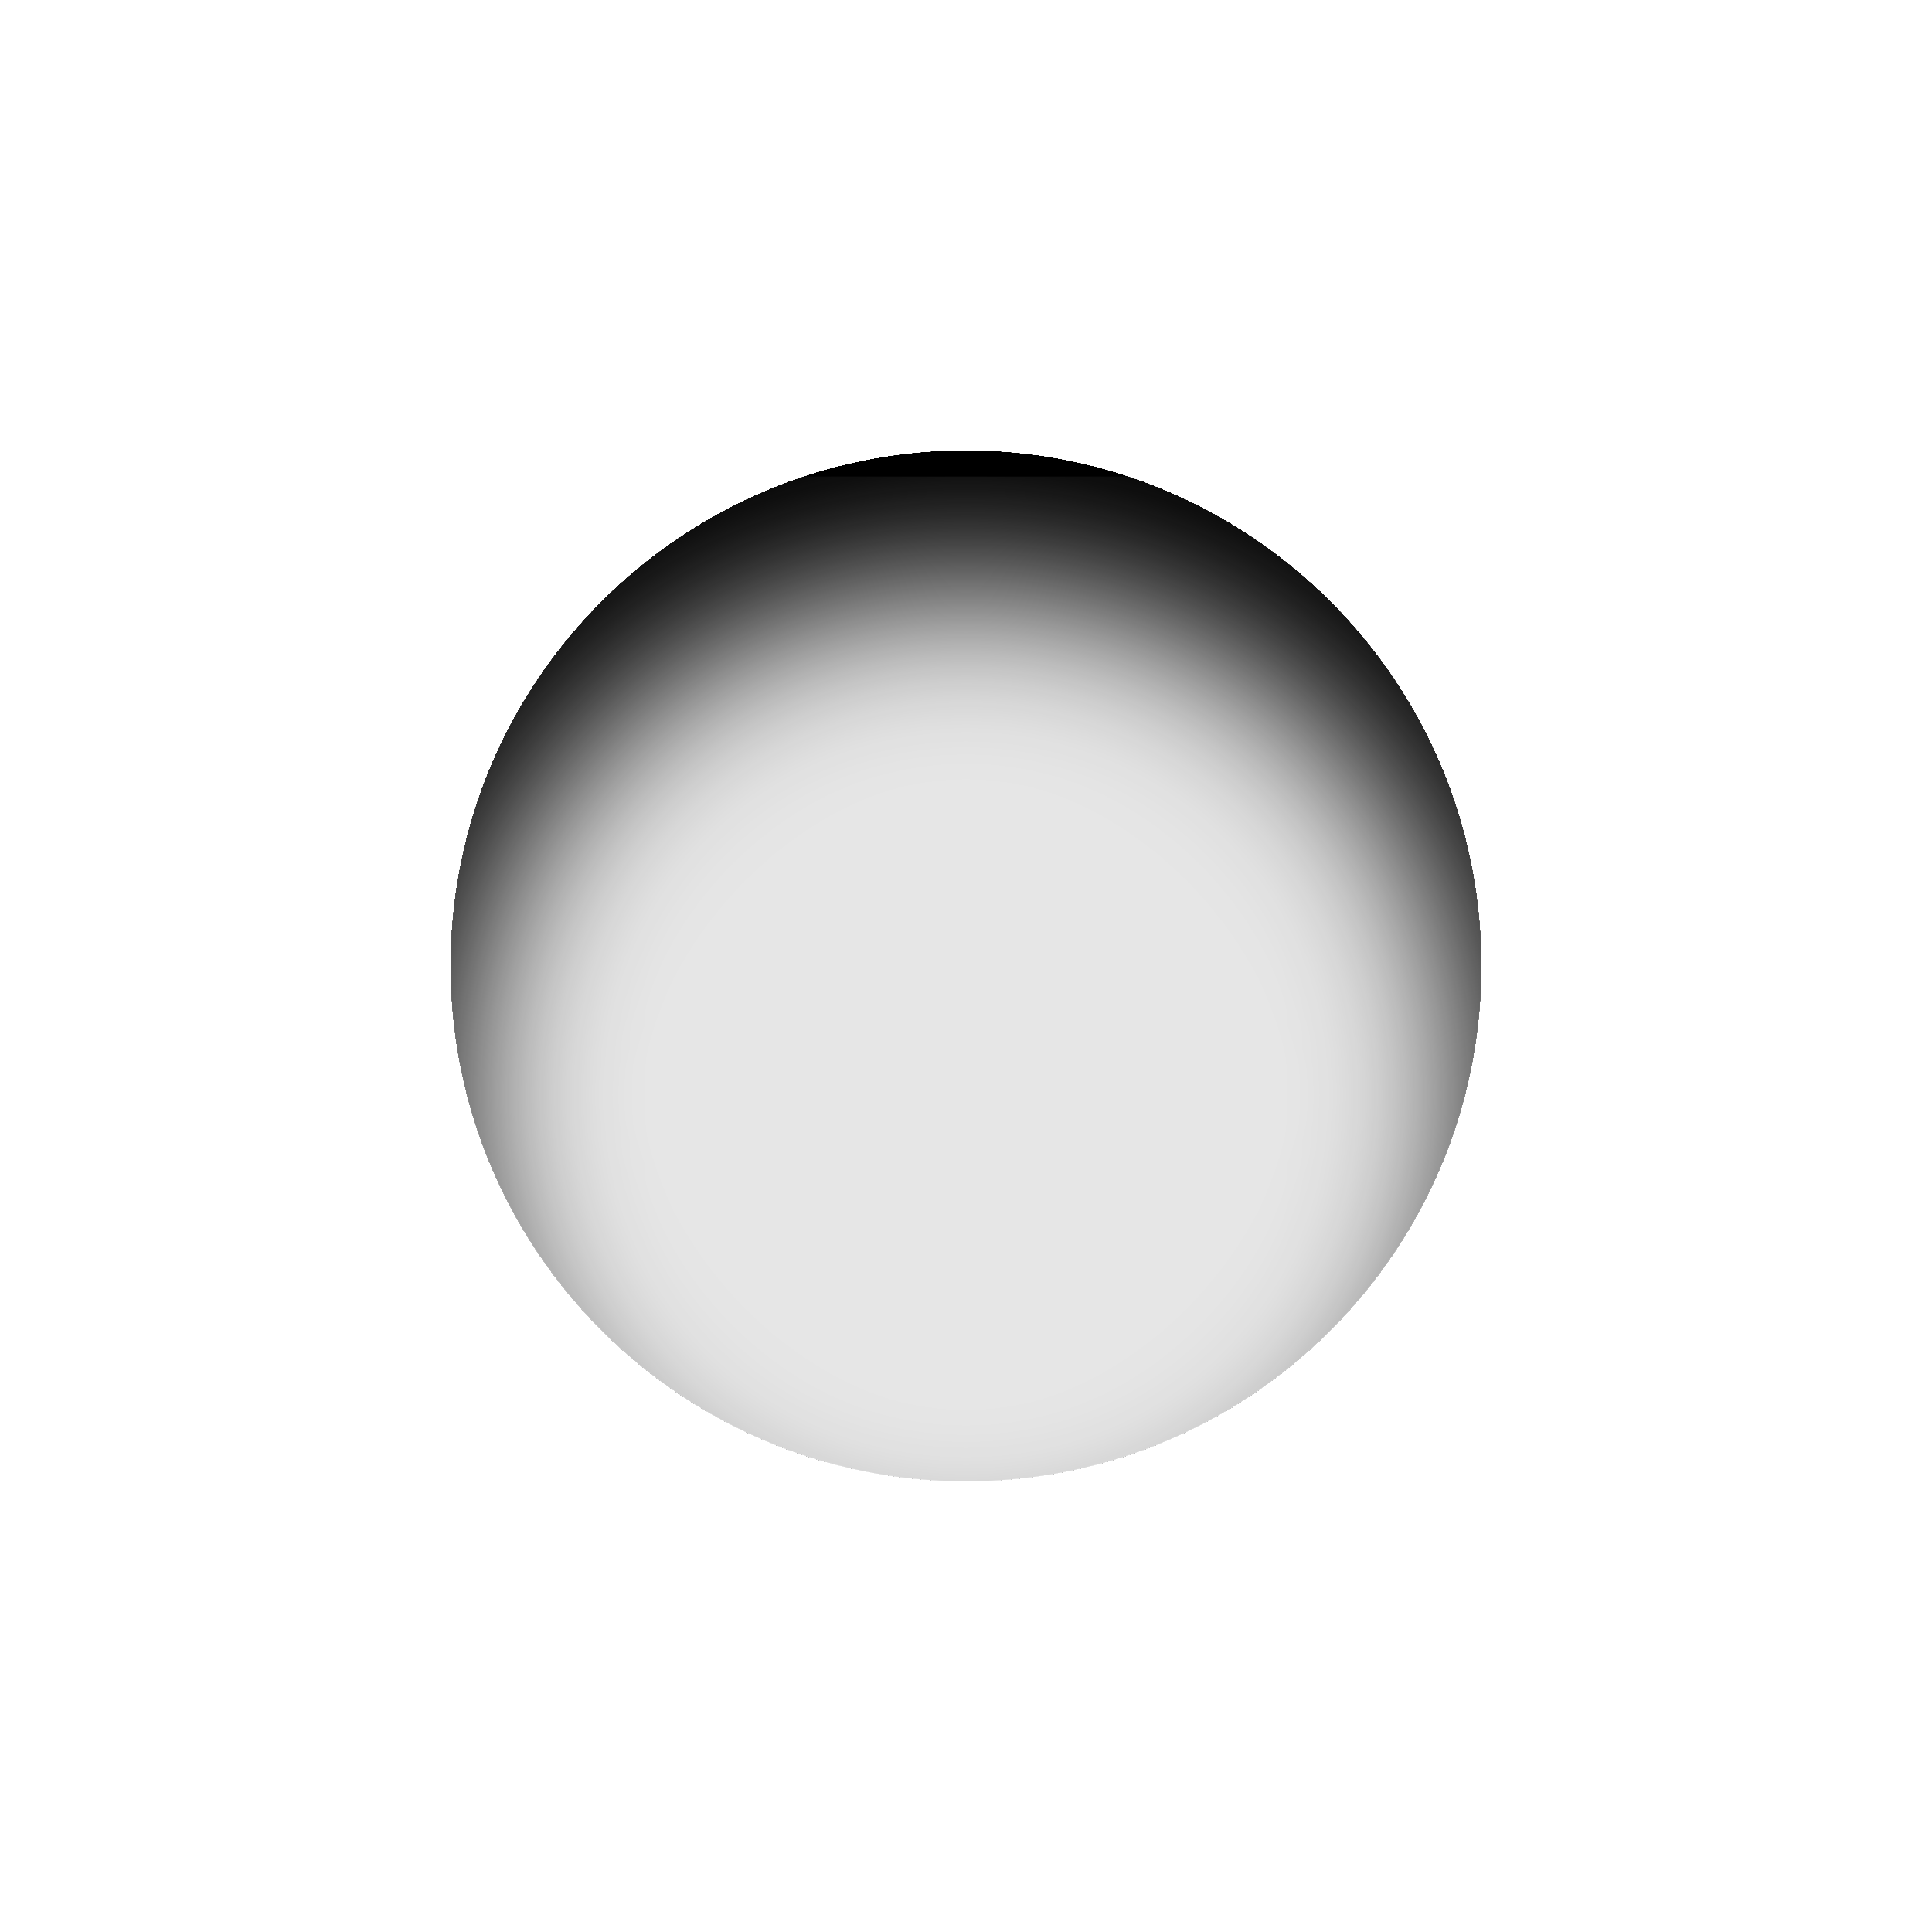
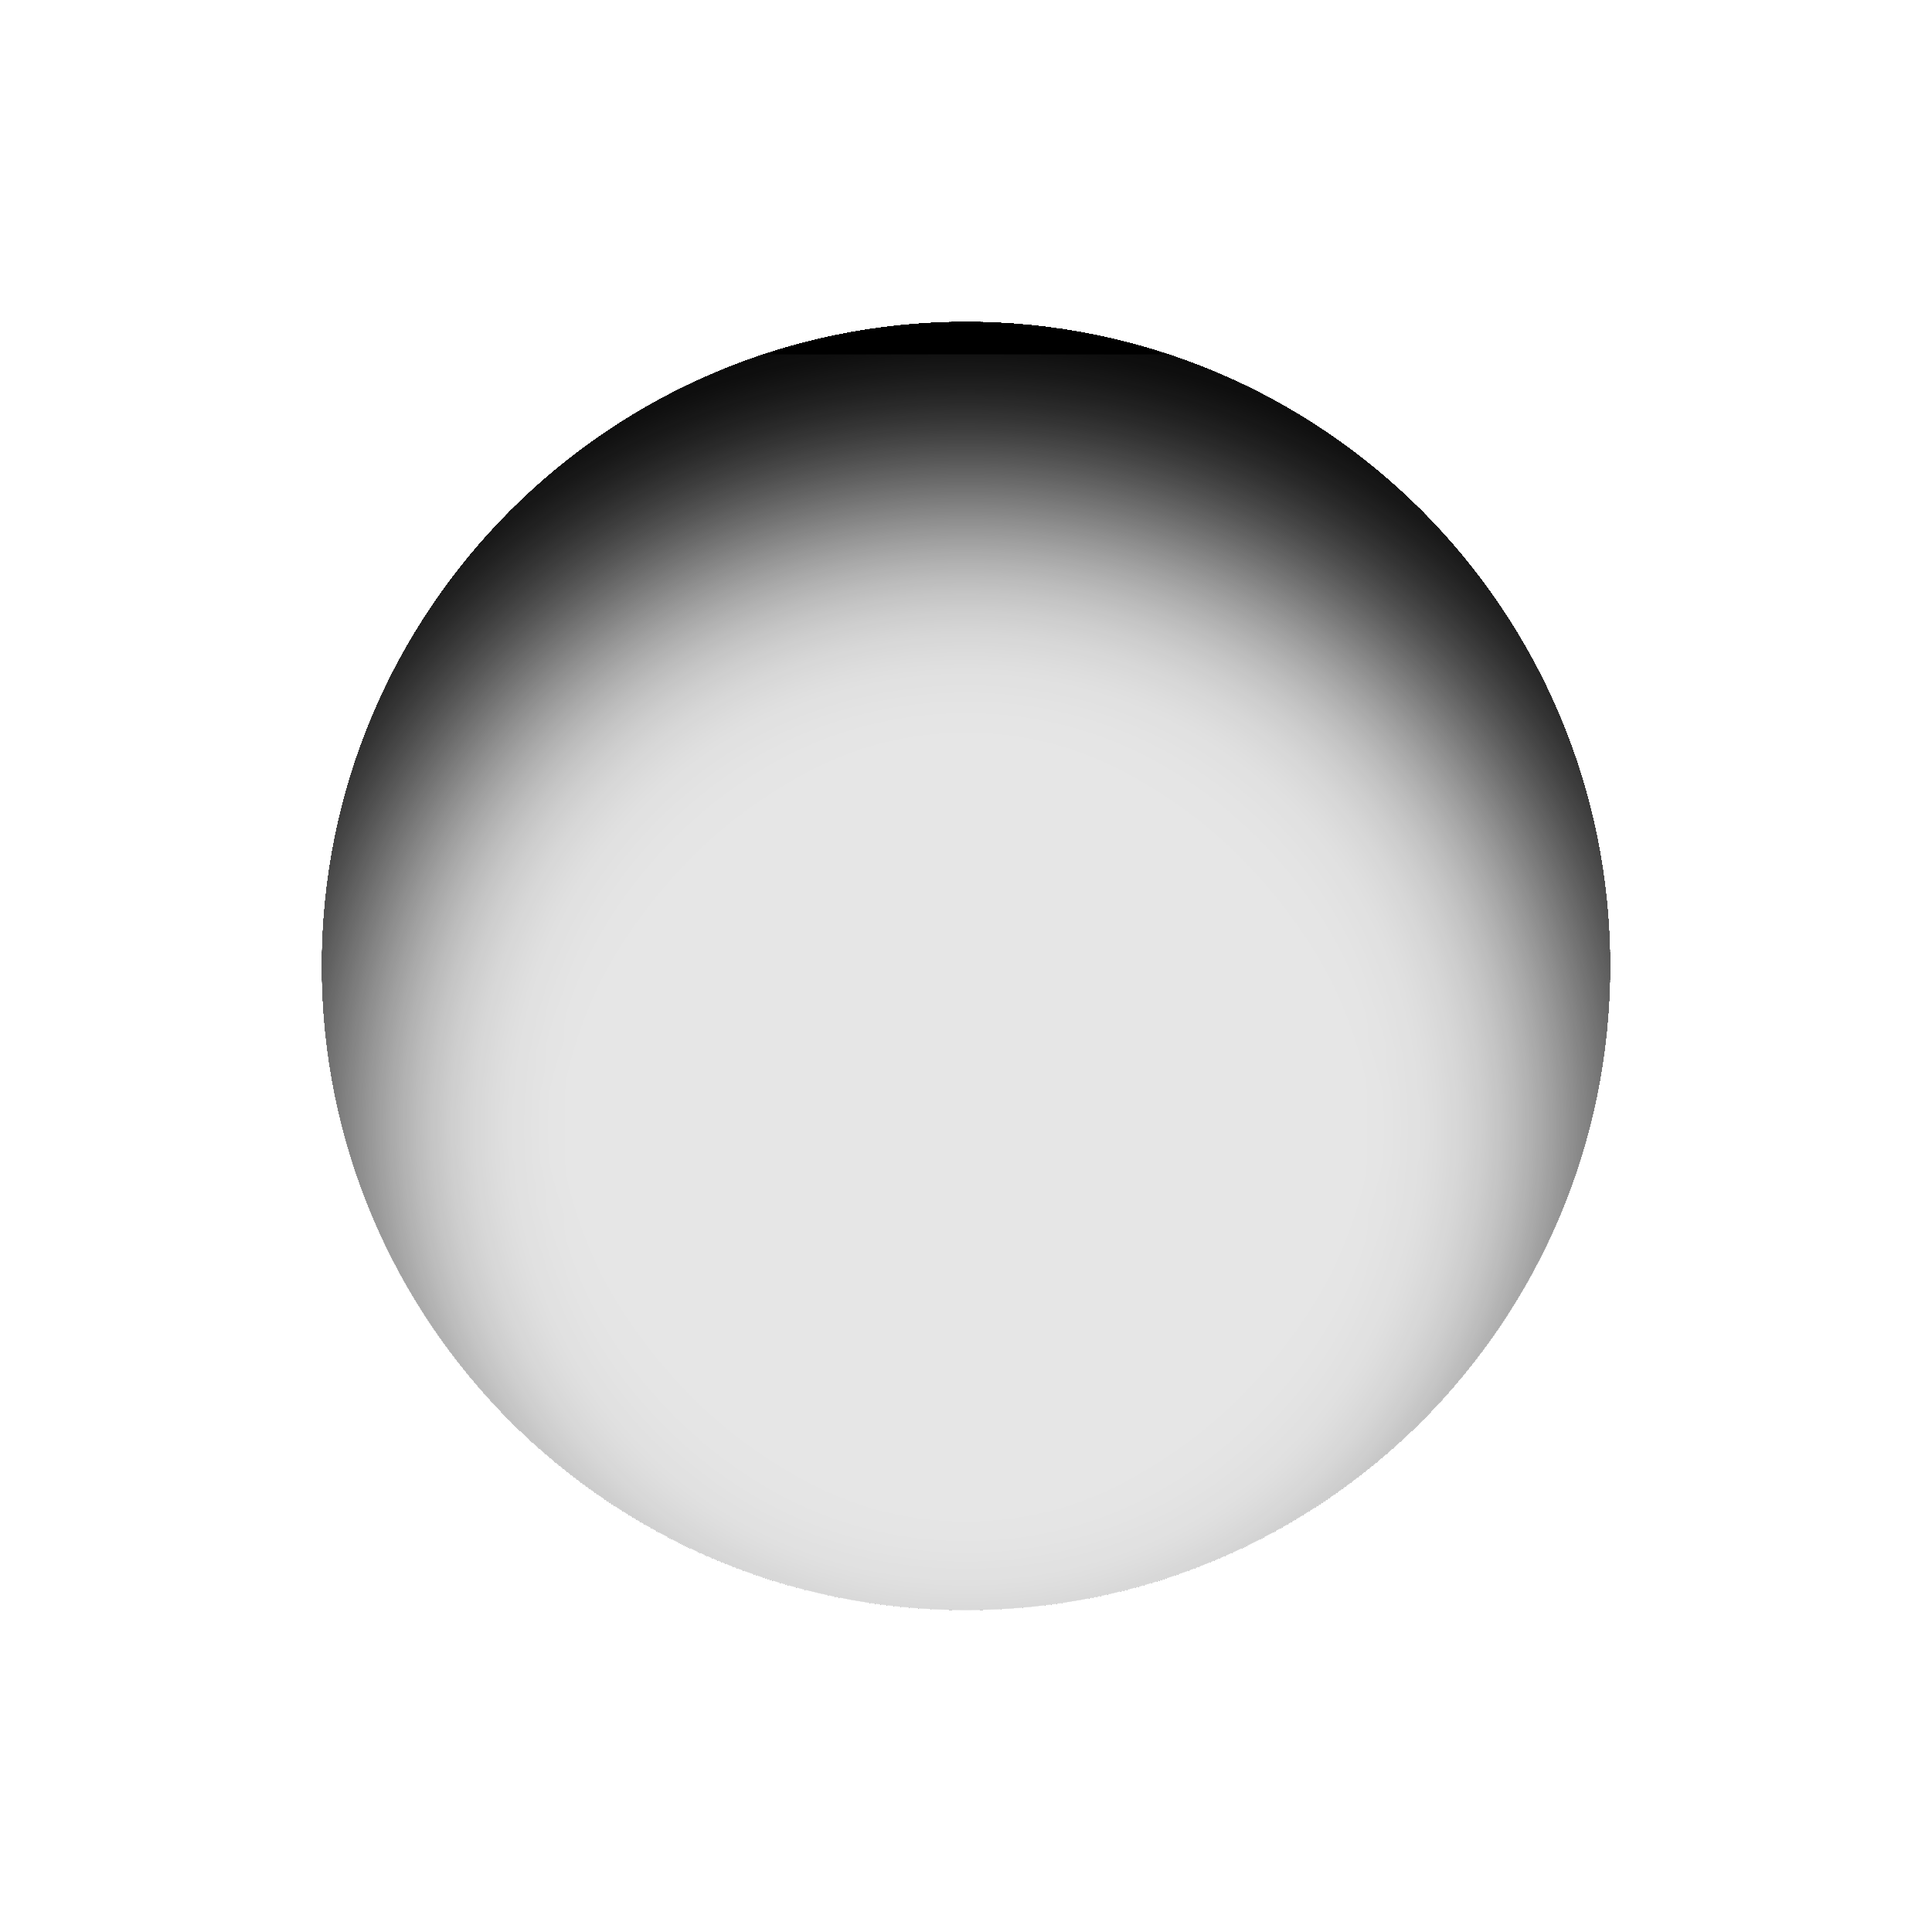
- <svg xmlns="http://www.w3.org/2000/svg" width="120px" height="120px" viewBox="0 0 64 120">
+ <svg xmlns="http://www.w3.org/2000/svg" width="96px" height="96px" viewBox="0 0 96 96">
  <defs>
    <filter id="inset-shadow">
      <feColorMatrix in="SourceGraphic" type="matrix" values="0 0 0 0 0         0 0 0 0 0         0 0 0 0 0         0 0 0 100 0" result="opaque-source" />
      <feGaussianBlur stdDeviation="5" />
      <feOffset dy="8" />
      <feComposite operator="xor" in2="opaque-source" />
      <feComposite operator="in" in2="opaque-source" />
      <feComposite operator="over" in2="SourceGraphic" />
    </filter>
  </defs>
-   <circle filter="url(#inset-shadow)" cx="32" cy="60" r="32" fill="rgba(0, 0, 0, 0.1)" />
+   <circle filter="url(#inset-shadow)" cx="48" cy="48" r="32" fill="rgba(0, 0, 0, 0.1)" />
</svg>
